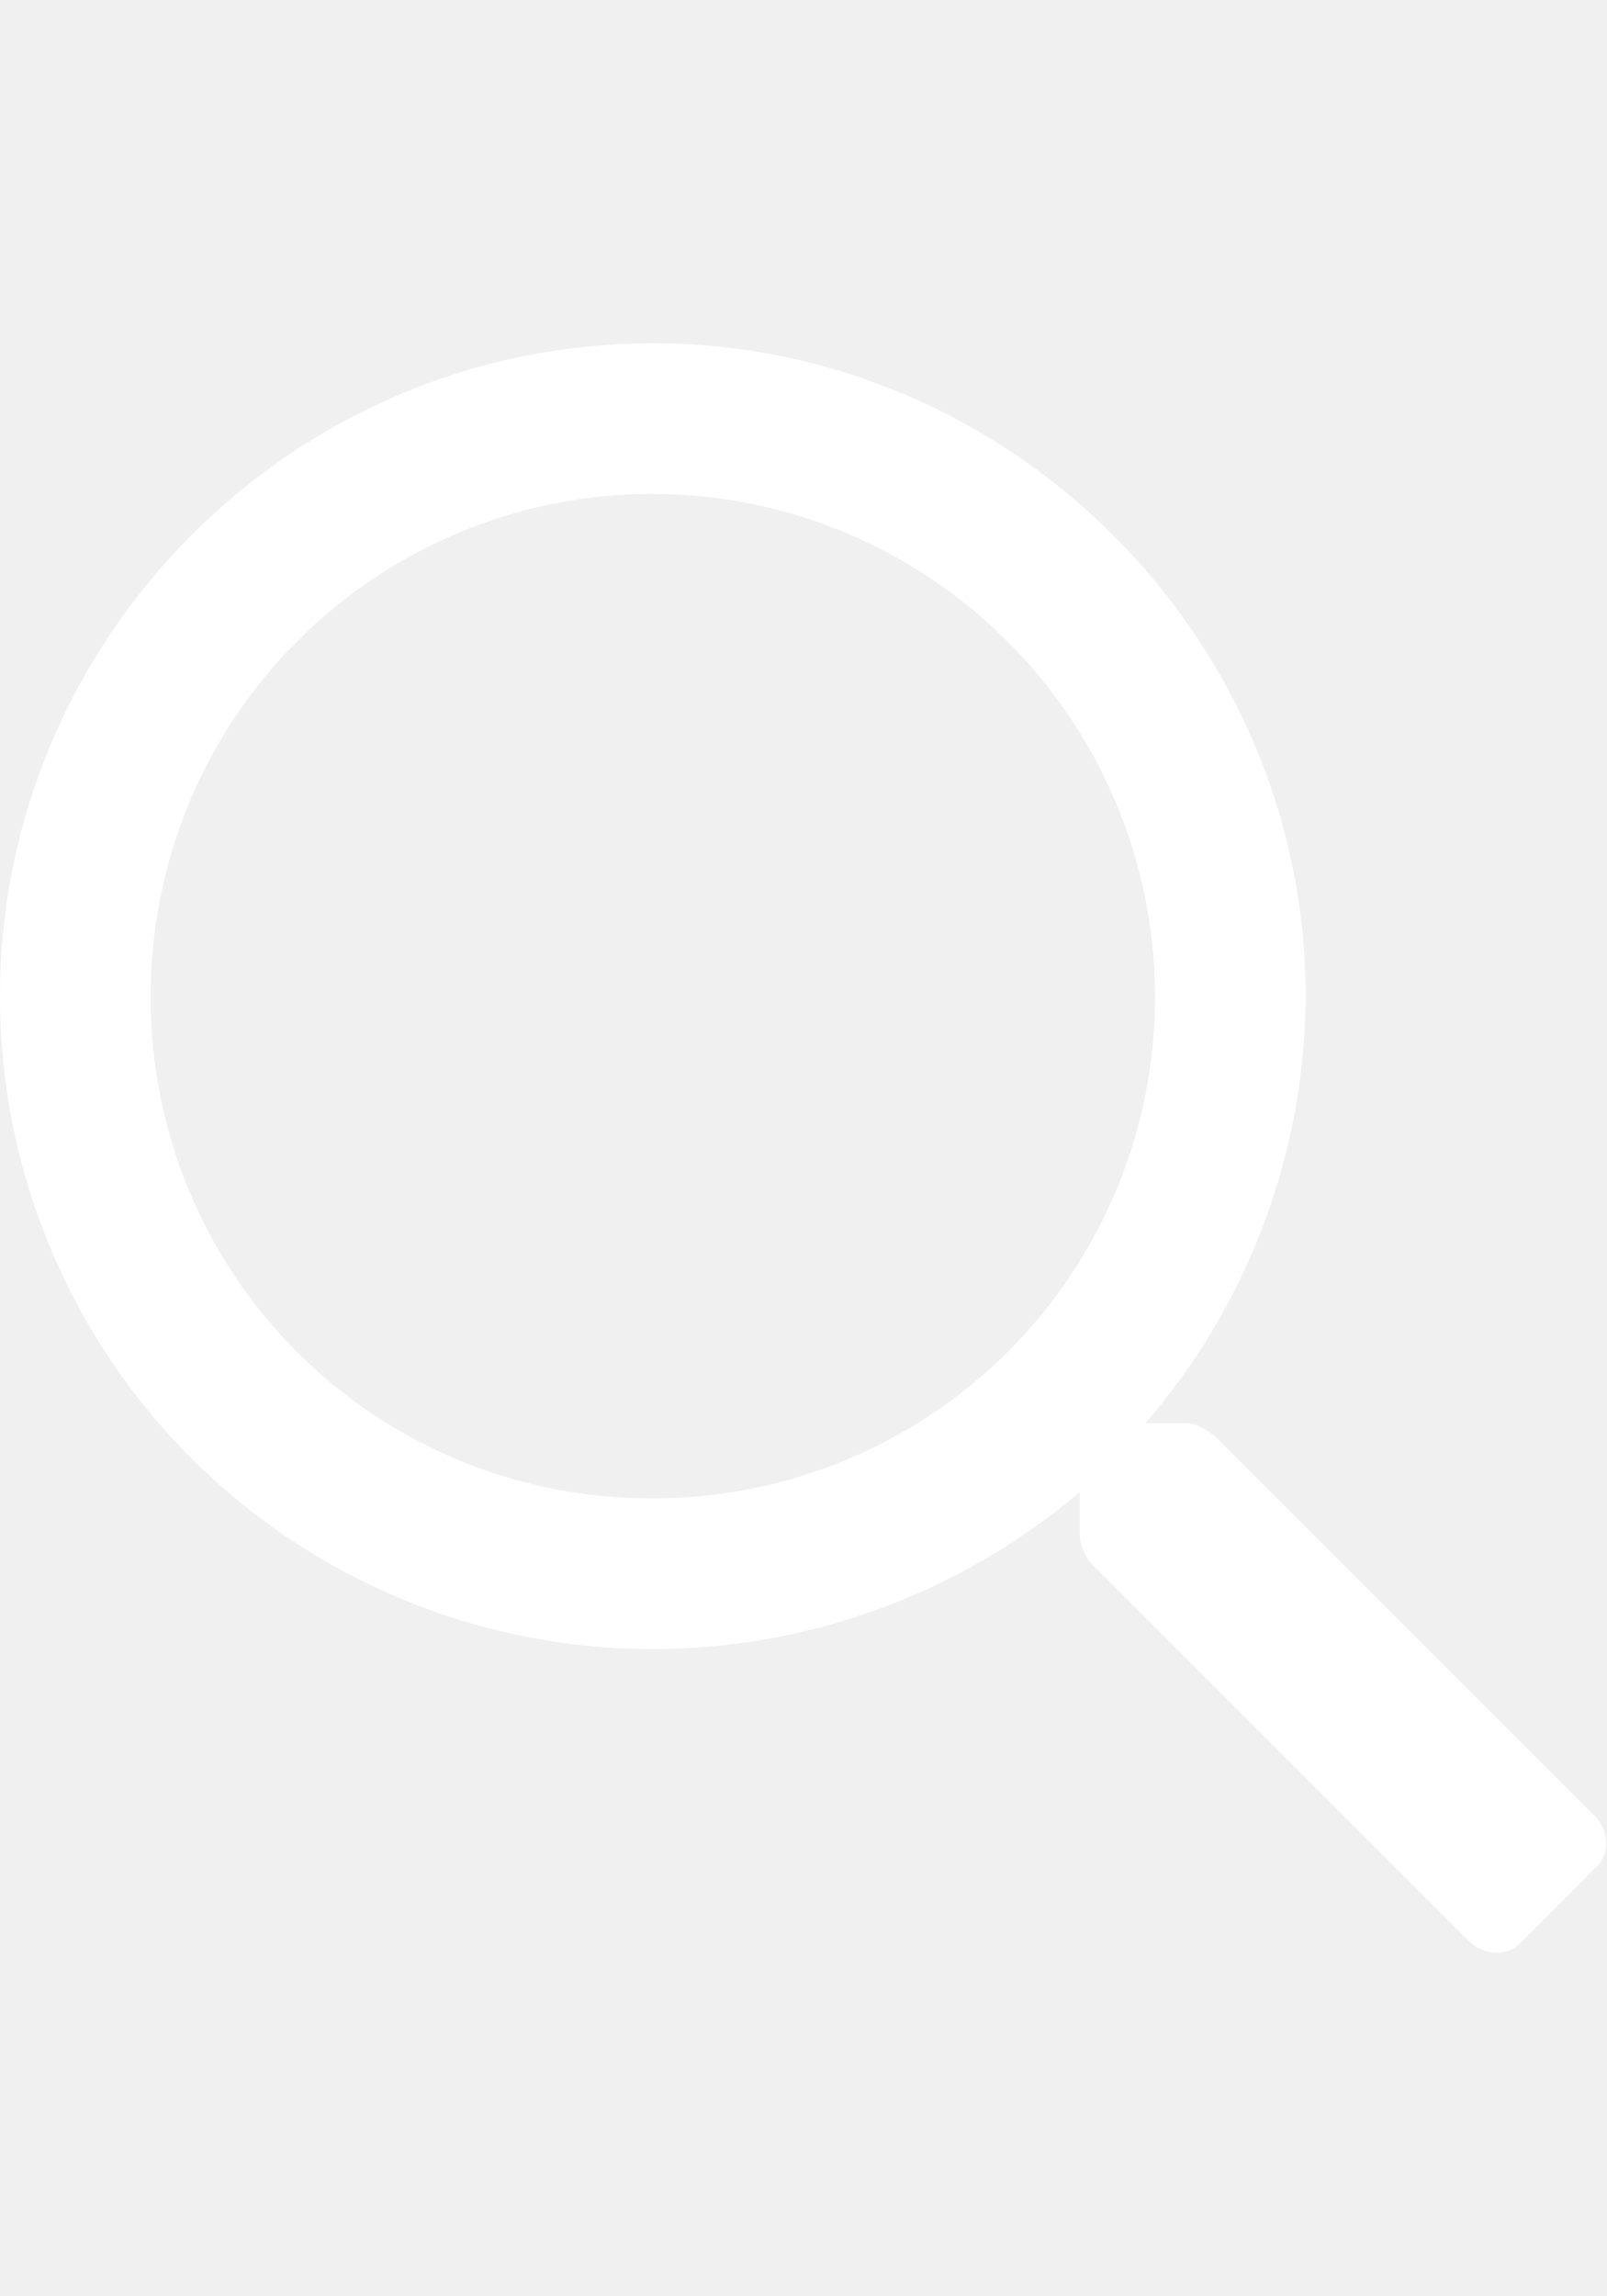
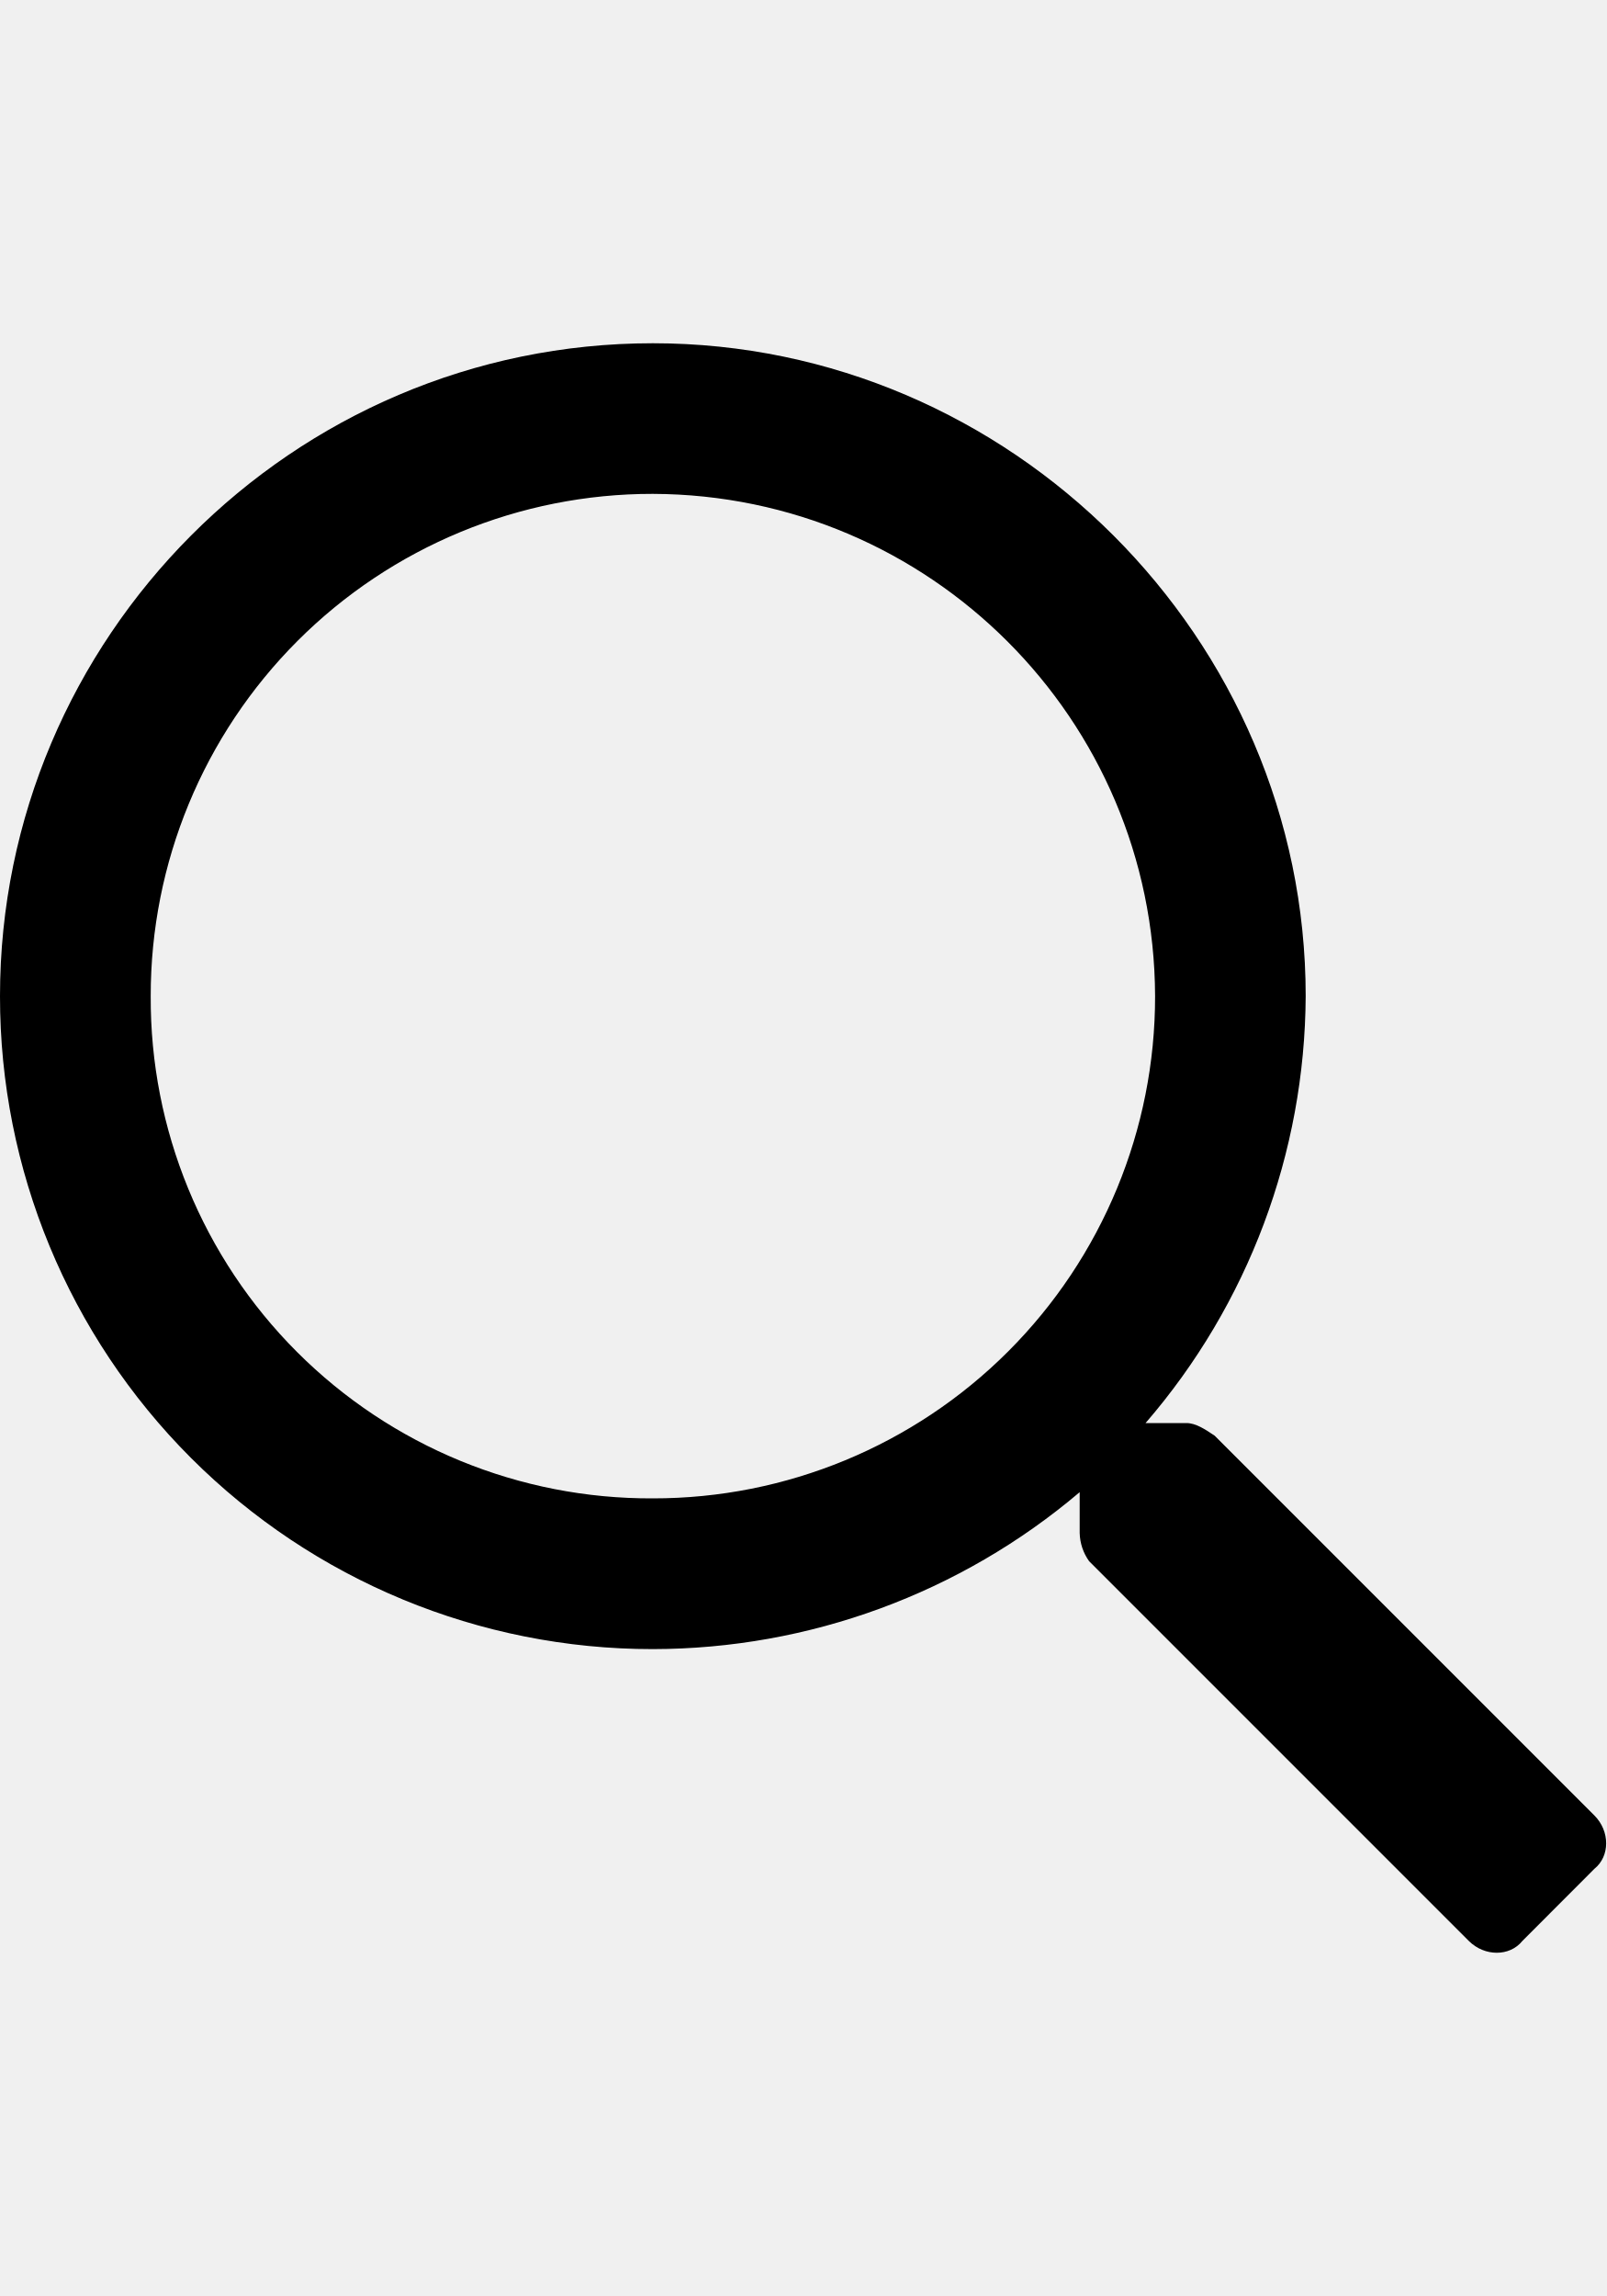
<svg xmlns="http://www.w3.org/2000/svg" width="14" height="20" fill="none" viewBox="0 0 14 20">
-   <path fill="#fff" d="M13.89 15.814c.137.137.137.355 0 .465l-.628.629c-.11.136-.328.136-.465 0l-3.309-3.309a.44.44 0 0 1-.082-.246v-.355a5.76 5.76 0 0 1-3.719 1.367A5.683 5.683 0 0 1 0 8.677C0 5.56 2.543 2.99 5.688 2.99c3.117 0 5.687 2.57 5.687 5.687a5.73 5.73 0 0 1-1.395 3.719h.356c.082 0 .164.055.246.11zm-8.202-2.762a4.37 4.37 0 0 0 4.375-4.375 4.39 4.39 0 0 0-4.376-4.375 4.37 4.37 0 0 0-4.374 4.375 4.353 4.353 0 0 0 4.375 4.375" />
+   <path fill="currentColor" d="M13.89 15.814c.137.137.137.355 0 .465l-.628.629c-.11.136-.328.136-.465 0l-3.309-3.309a.44.44 0 0 1-.082-.246v-.355a5.76 5.76 0 0 1-3.719 1.367A5.683 5.683 0 0 1 0 8.677C0 5.56 2.543 2.99 5.688 2.99c3.117 0 5.687 2.57 5.687 5.687a5.73 5.73 0 0 1-1.395 3.719h.356c.082 0 .164.055.246.11zm-8.202-2.762a4.37 4.37 0 0 0 4.375-4.375 4.39 4.39 0 0 0-4.376-4.375 4.37 4.37 0 0 0-4.374 4.375 4.353 4.353 0 0 0 4.375 4.375" />
</svg>
